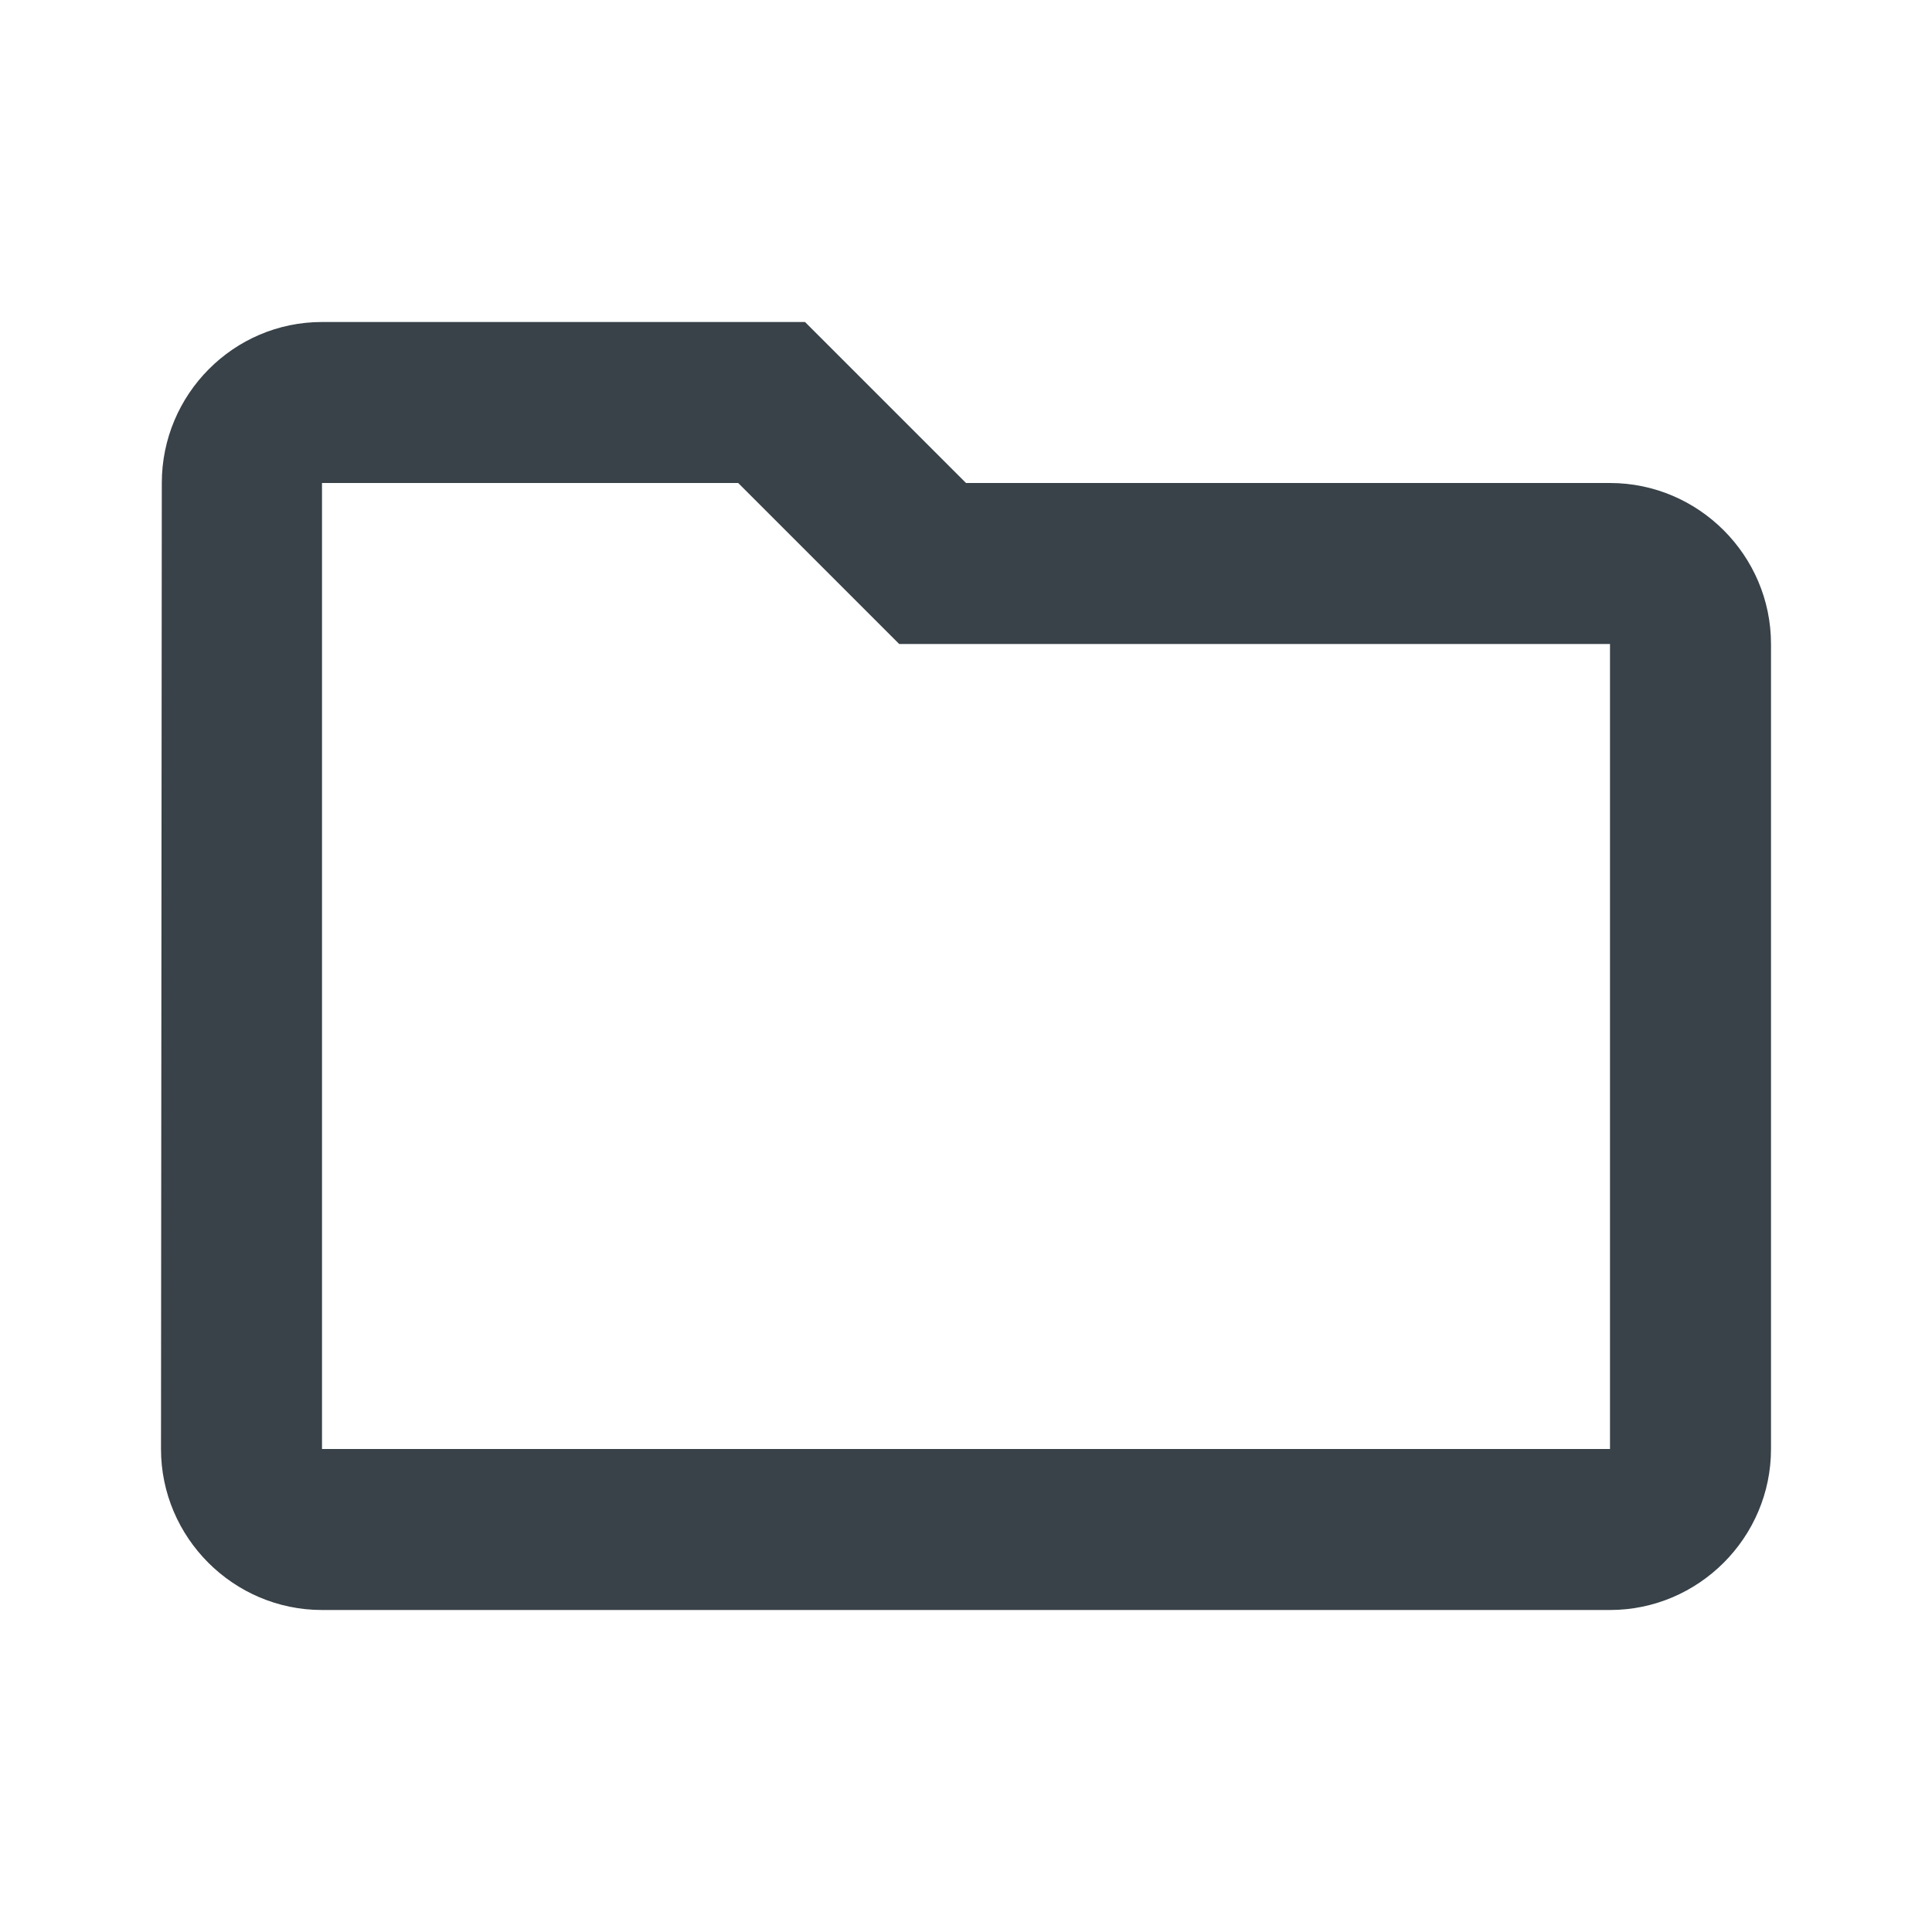
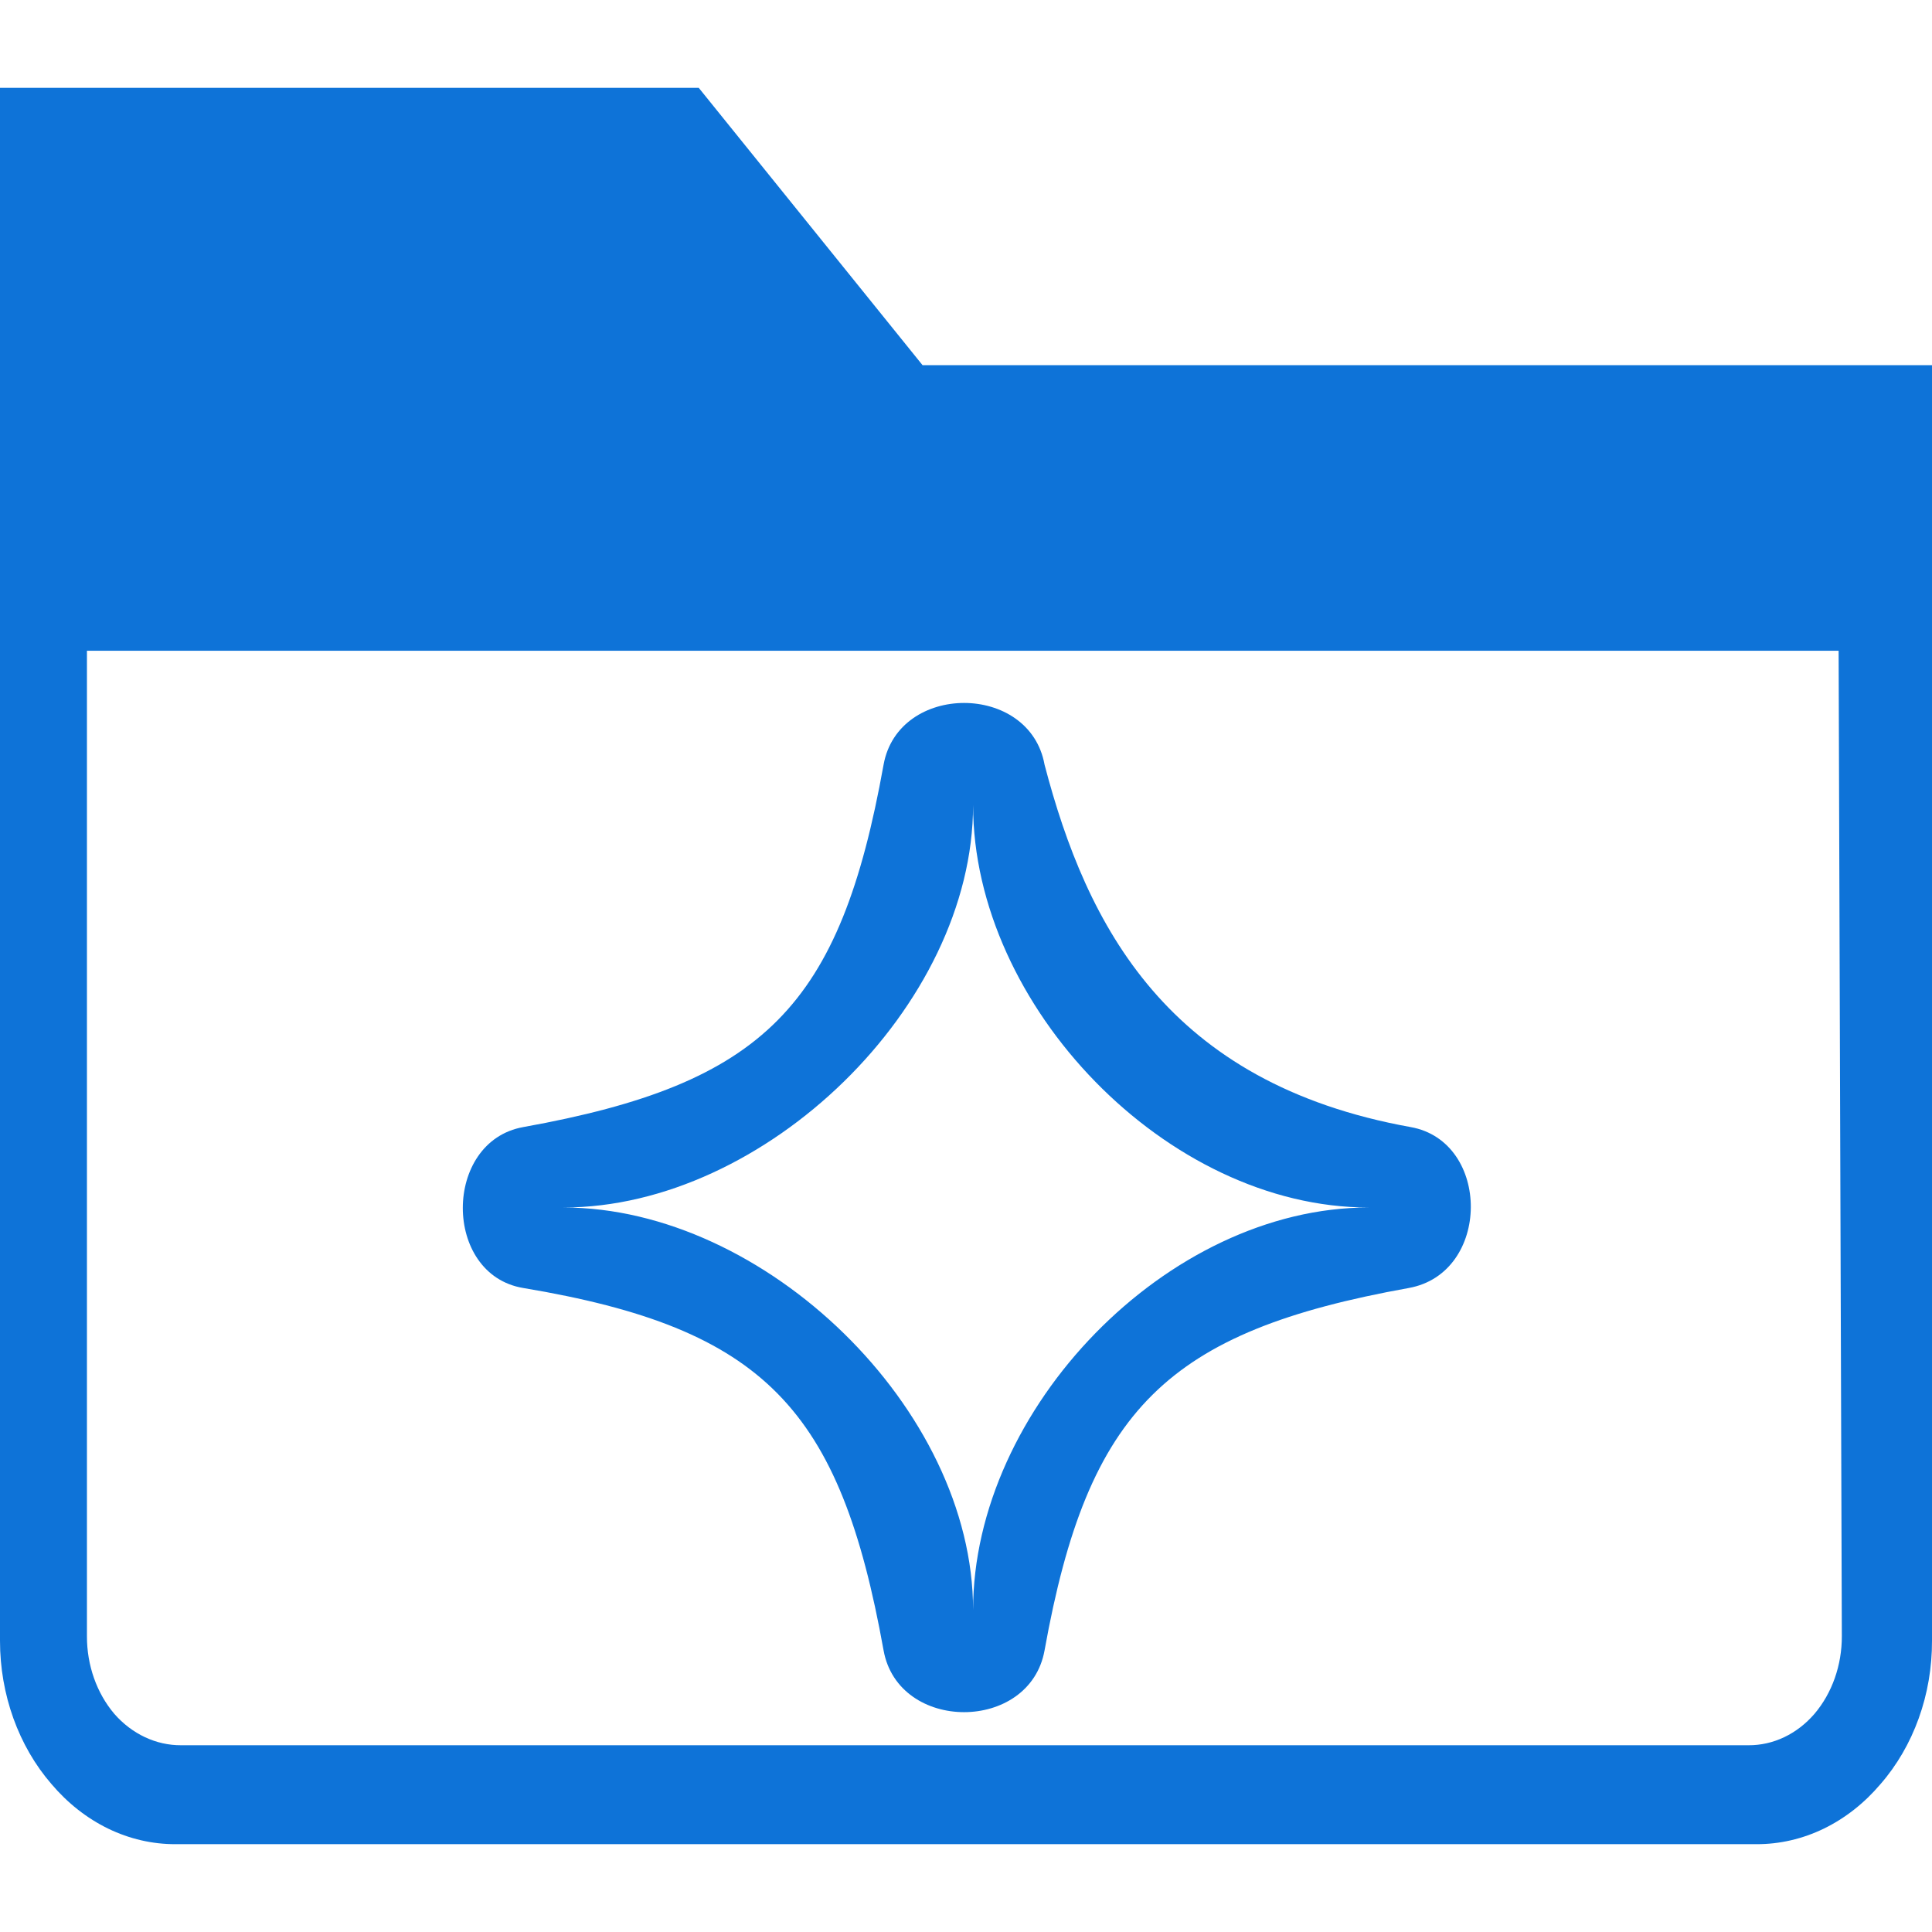
<svg xmlns="http://www.w3.org/2000/svg" width="24px" height="24px" viewBox="0 0 24 24" version="1.1">
-   <g id="folder" fill="#384248">
-     <path d="M9.17,6 L11.17,8 L20,8 L20,18 L4,18 L4,6 L9.17,6 L9.17,6 Z M10,4 L4,4 C2.9,4 2.01,4.9 2.01,6 L2,18 C2,19.1 2.9,20 4,20 L20,20 C21.1,20 22,19.1 22,18 L22,8 C22,6.9 21.1,6 20,6 L12,6 L10,4 Z" />
+   <g id="folder" fill="#0E73D8">
+     <path d="M11.46 4.536L8.68 1.091H0V20.383C0 21.05 0.23 21.69 0.64 22.163C0.84 22.399 1.079 22.587 1.344 22.716C1.608 22.844 1.893 22.91 2.18 22.909H21.82C22.107 22.91 22.392 22.844 22.656 22.716C22.921 22.587 23.16 22.399 23.36 22.163C23.564 21.929 23.725 21.652 23.835 21.346C23.945 21.041 24.001 20.713 24 20.383V4.536H11.46ZM22.88 20.325C22.881 20.686 22.759 21.032 22.54 21.29C22.433 21.414 22.305 21.513 22.164 21.58C22.023 21.647 21.872 21.681 21.72 21.68H2.25C2.096 21.681 1.944 21.647 1.801 21.58C1.659 21.513 1.529 21.415 1.42 21.29C1.201 21.032 1.079 20.686 1.08 20.325V8.084H22.84L22.88 20.325Z" />
+     <path fill-rule="evenodd" clip-rule="evenodd" d="M10.976 20.501C10.437 17.501 9.5 16.501 6.5 16C5.498 15.834 5.5 14.18 6.5 14.001C9.5 13.461 10.437 12.5 10.976 9.5C11.16 8.477 12.792 8.476 12.976 9.5C13.5 11.5 14.5 13.457 17.524 14.001C18.524 14.18 18.524 15.816 17.5 16C14.5 16.54 13.515 17.501 12.976 20.501C12.792 21.525 11.16 21.525 10.976 20.501ZM7 15C9.5 15 12.088 12.5 12.088 10C12.088 12.5 14.5 15 17 15C14.5 15 12.088 17.5 12.088 20C12.088 17.5 9.5 15 7 15Z" />
  </g>
</svg>
